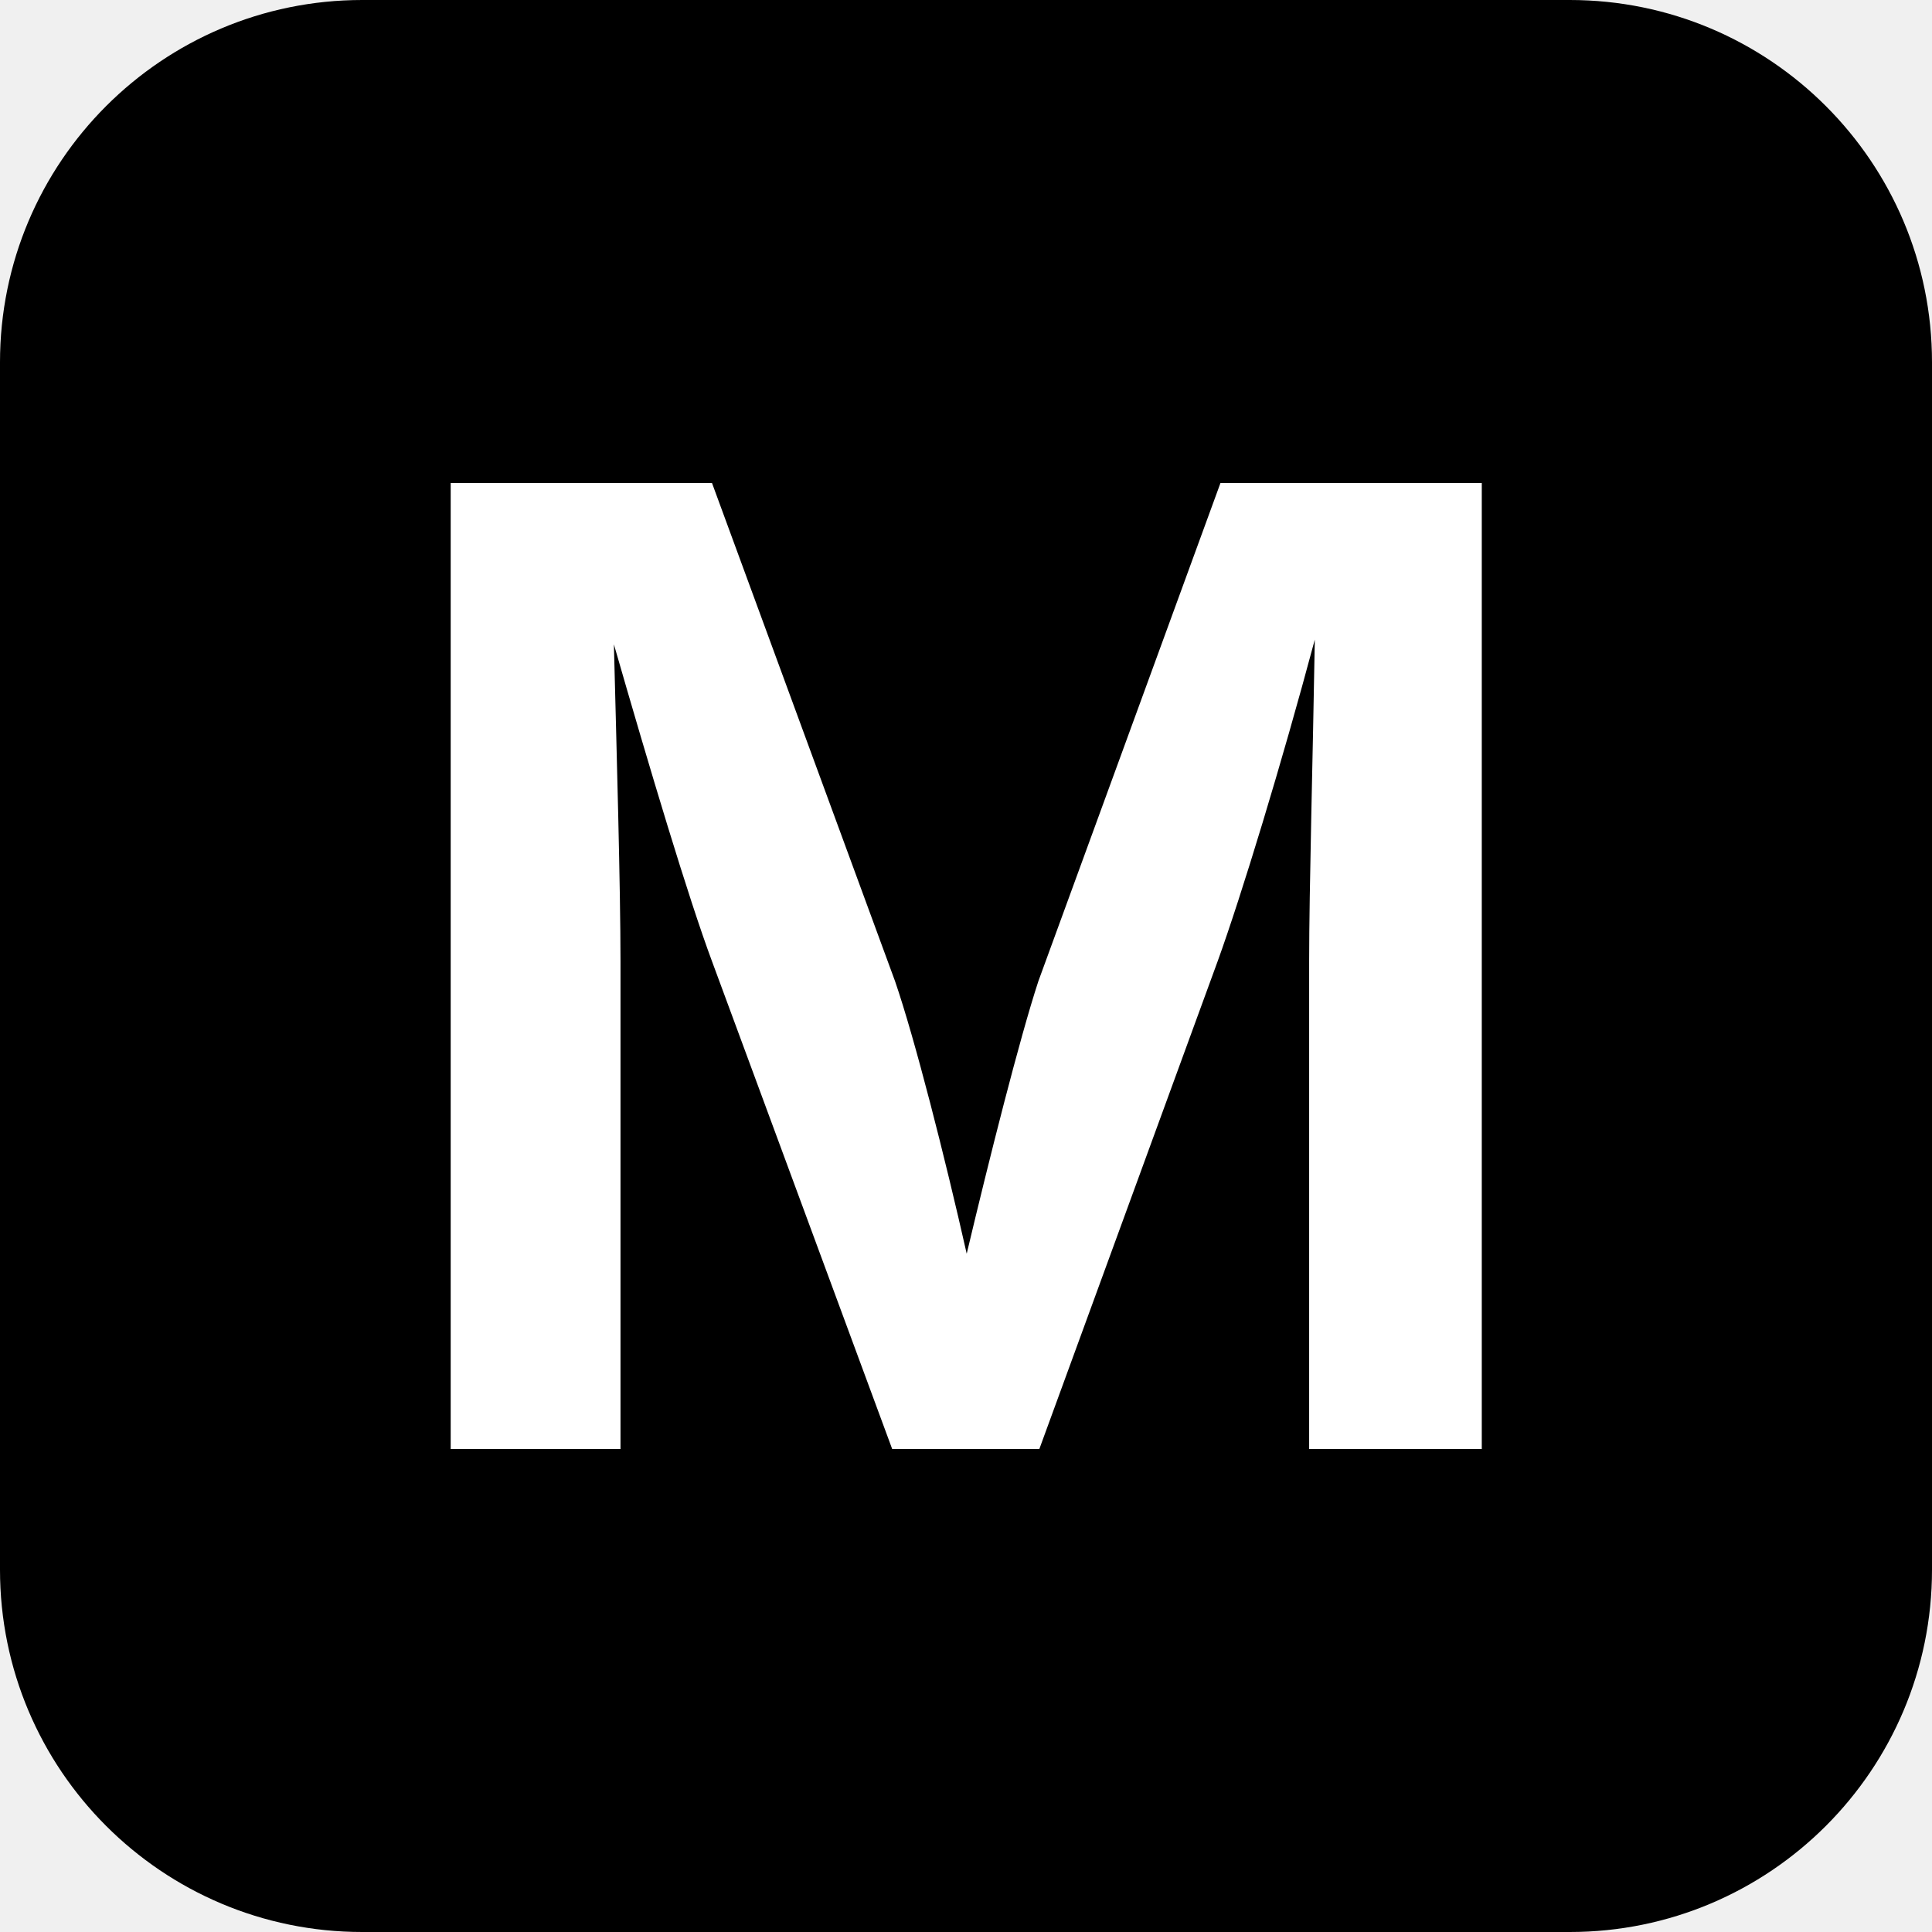
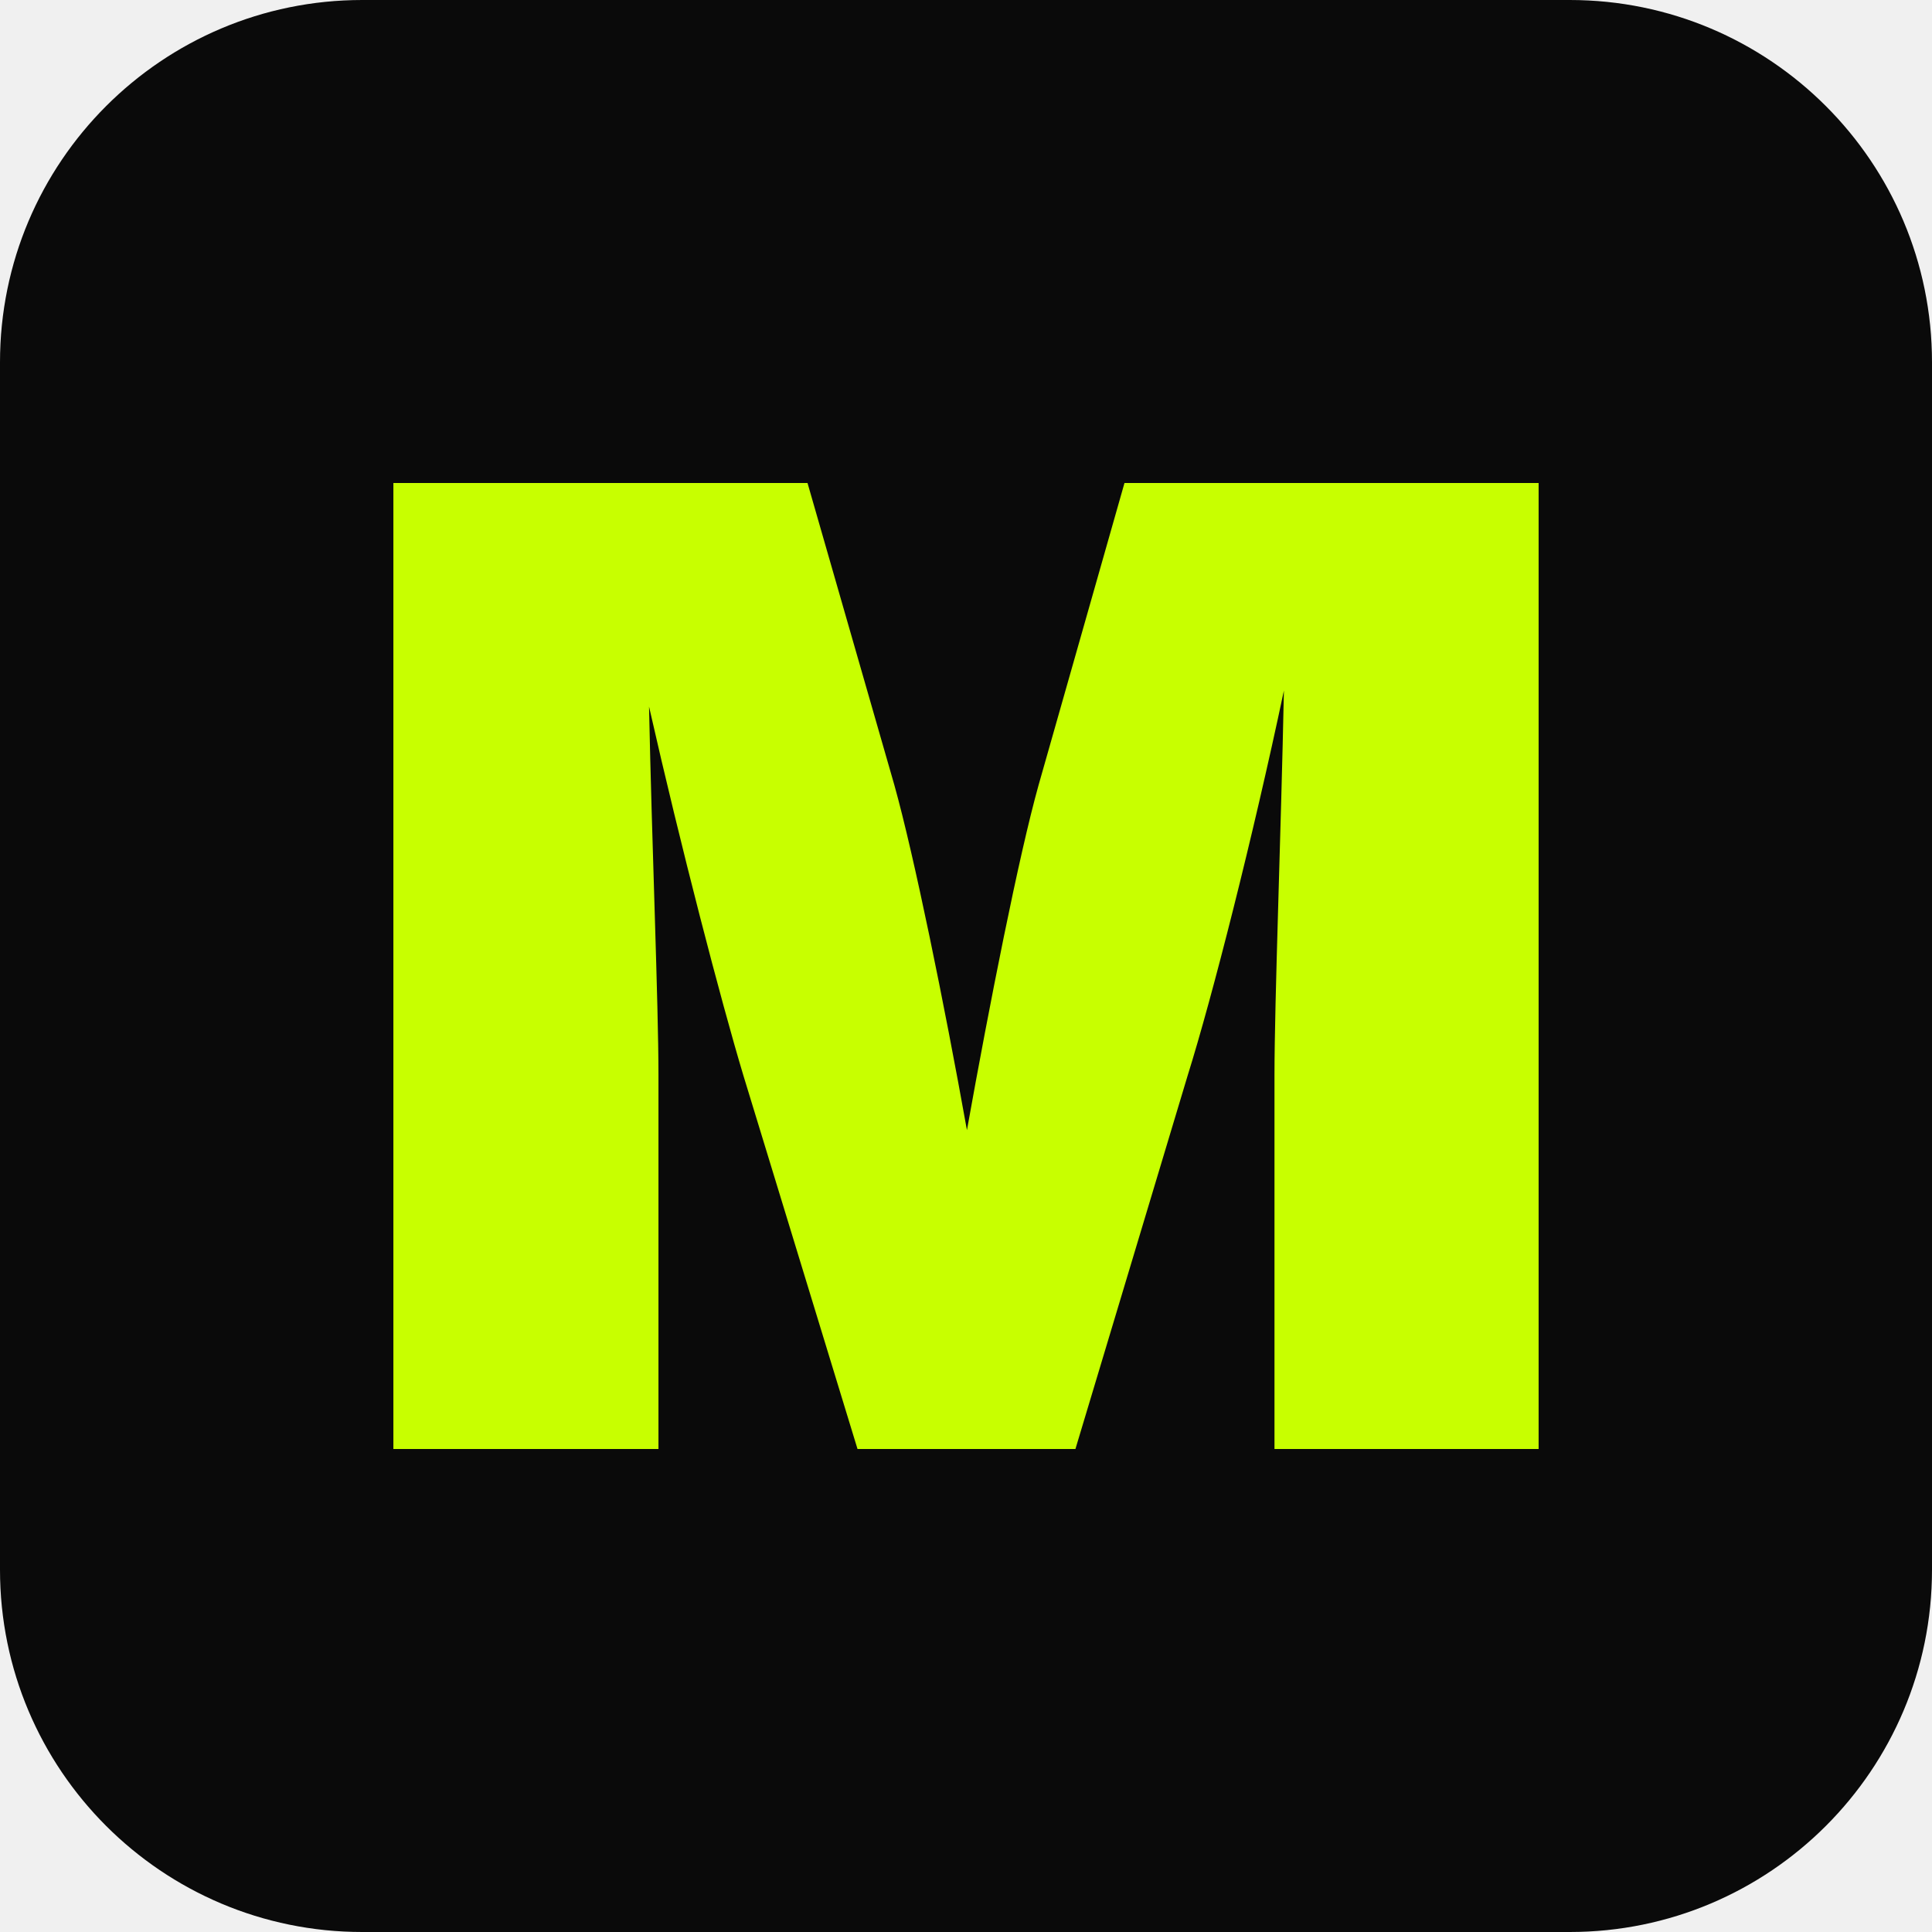
<svg xmlns="http://www.w3.org/2000/svg" viewBox="0 0 32 32">
-   <rect width="32" height="32" rx="6" fill="#000" />
-   <text x="16" y="24" font-family="system-ui, -apple-system, sans-serif" font-size="22" font-weight="600" fill="#fff" text-anchor="middle">M</text>
+   <rect width="32" height="32" rx="6" fill="#0a0a0a" />
+   <text x="16" y="24" font-family="'Inter', system-ui, -apple-system, sans-serif" font-size="22" font-weight="900" fill="#c8ff00" text-anchor="middle">M</text>
</svg>
